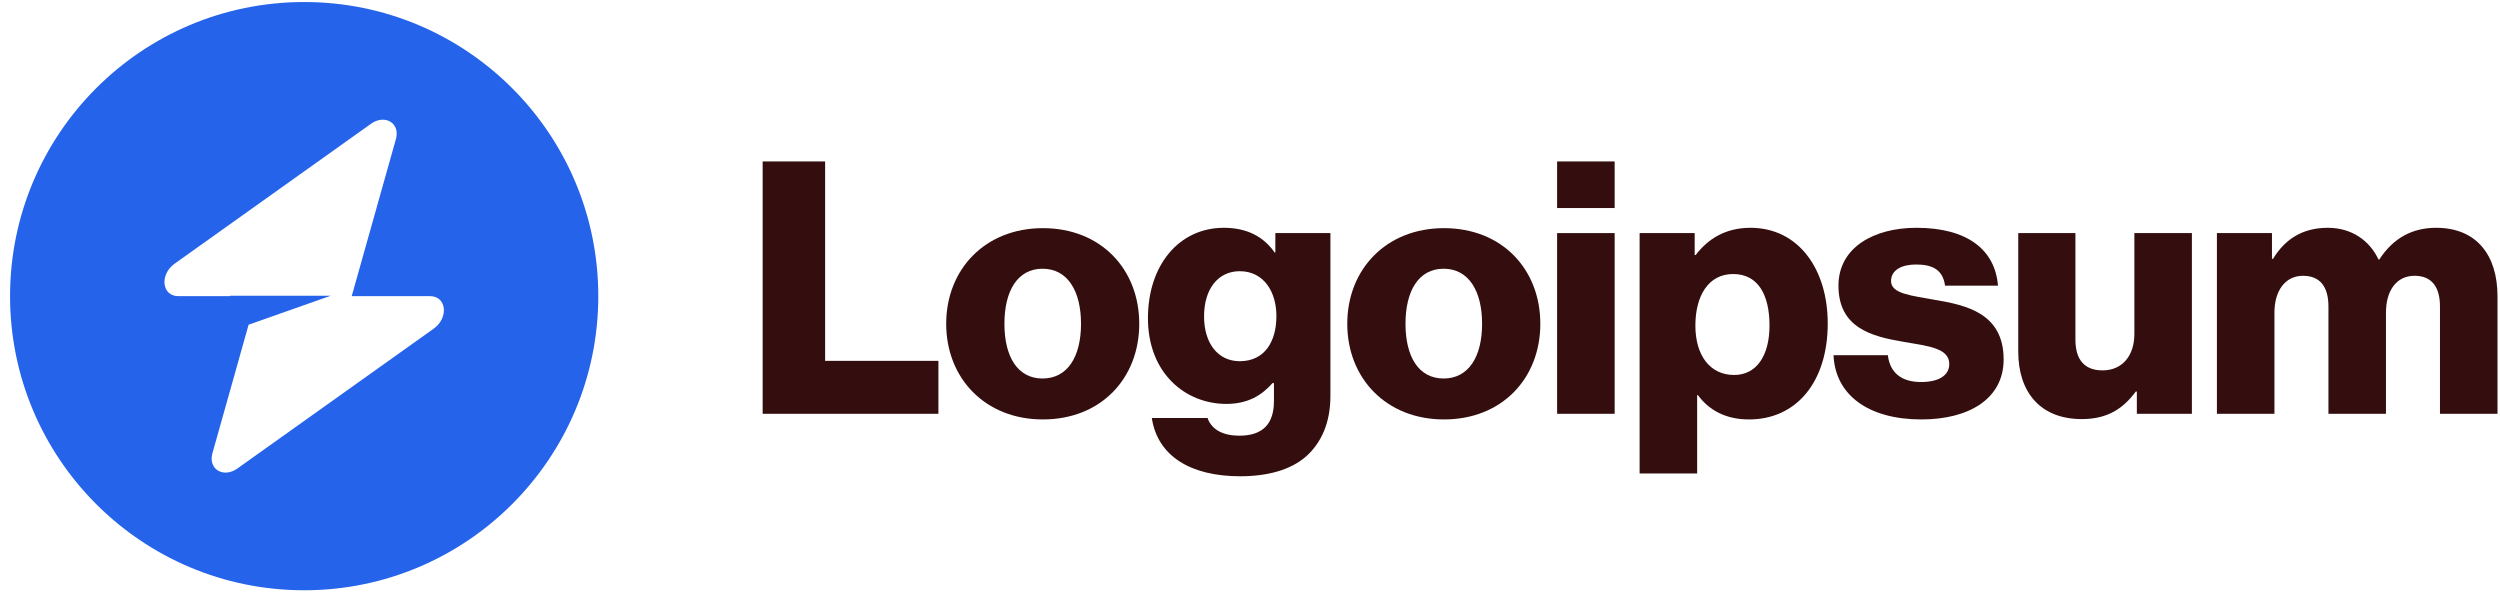
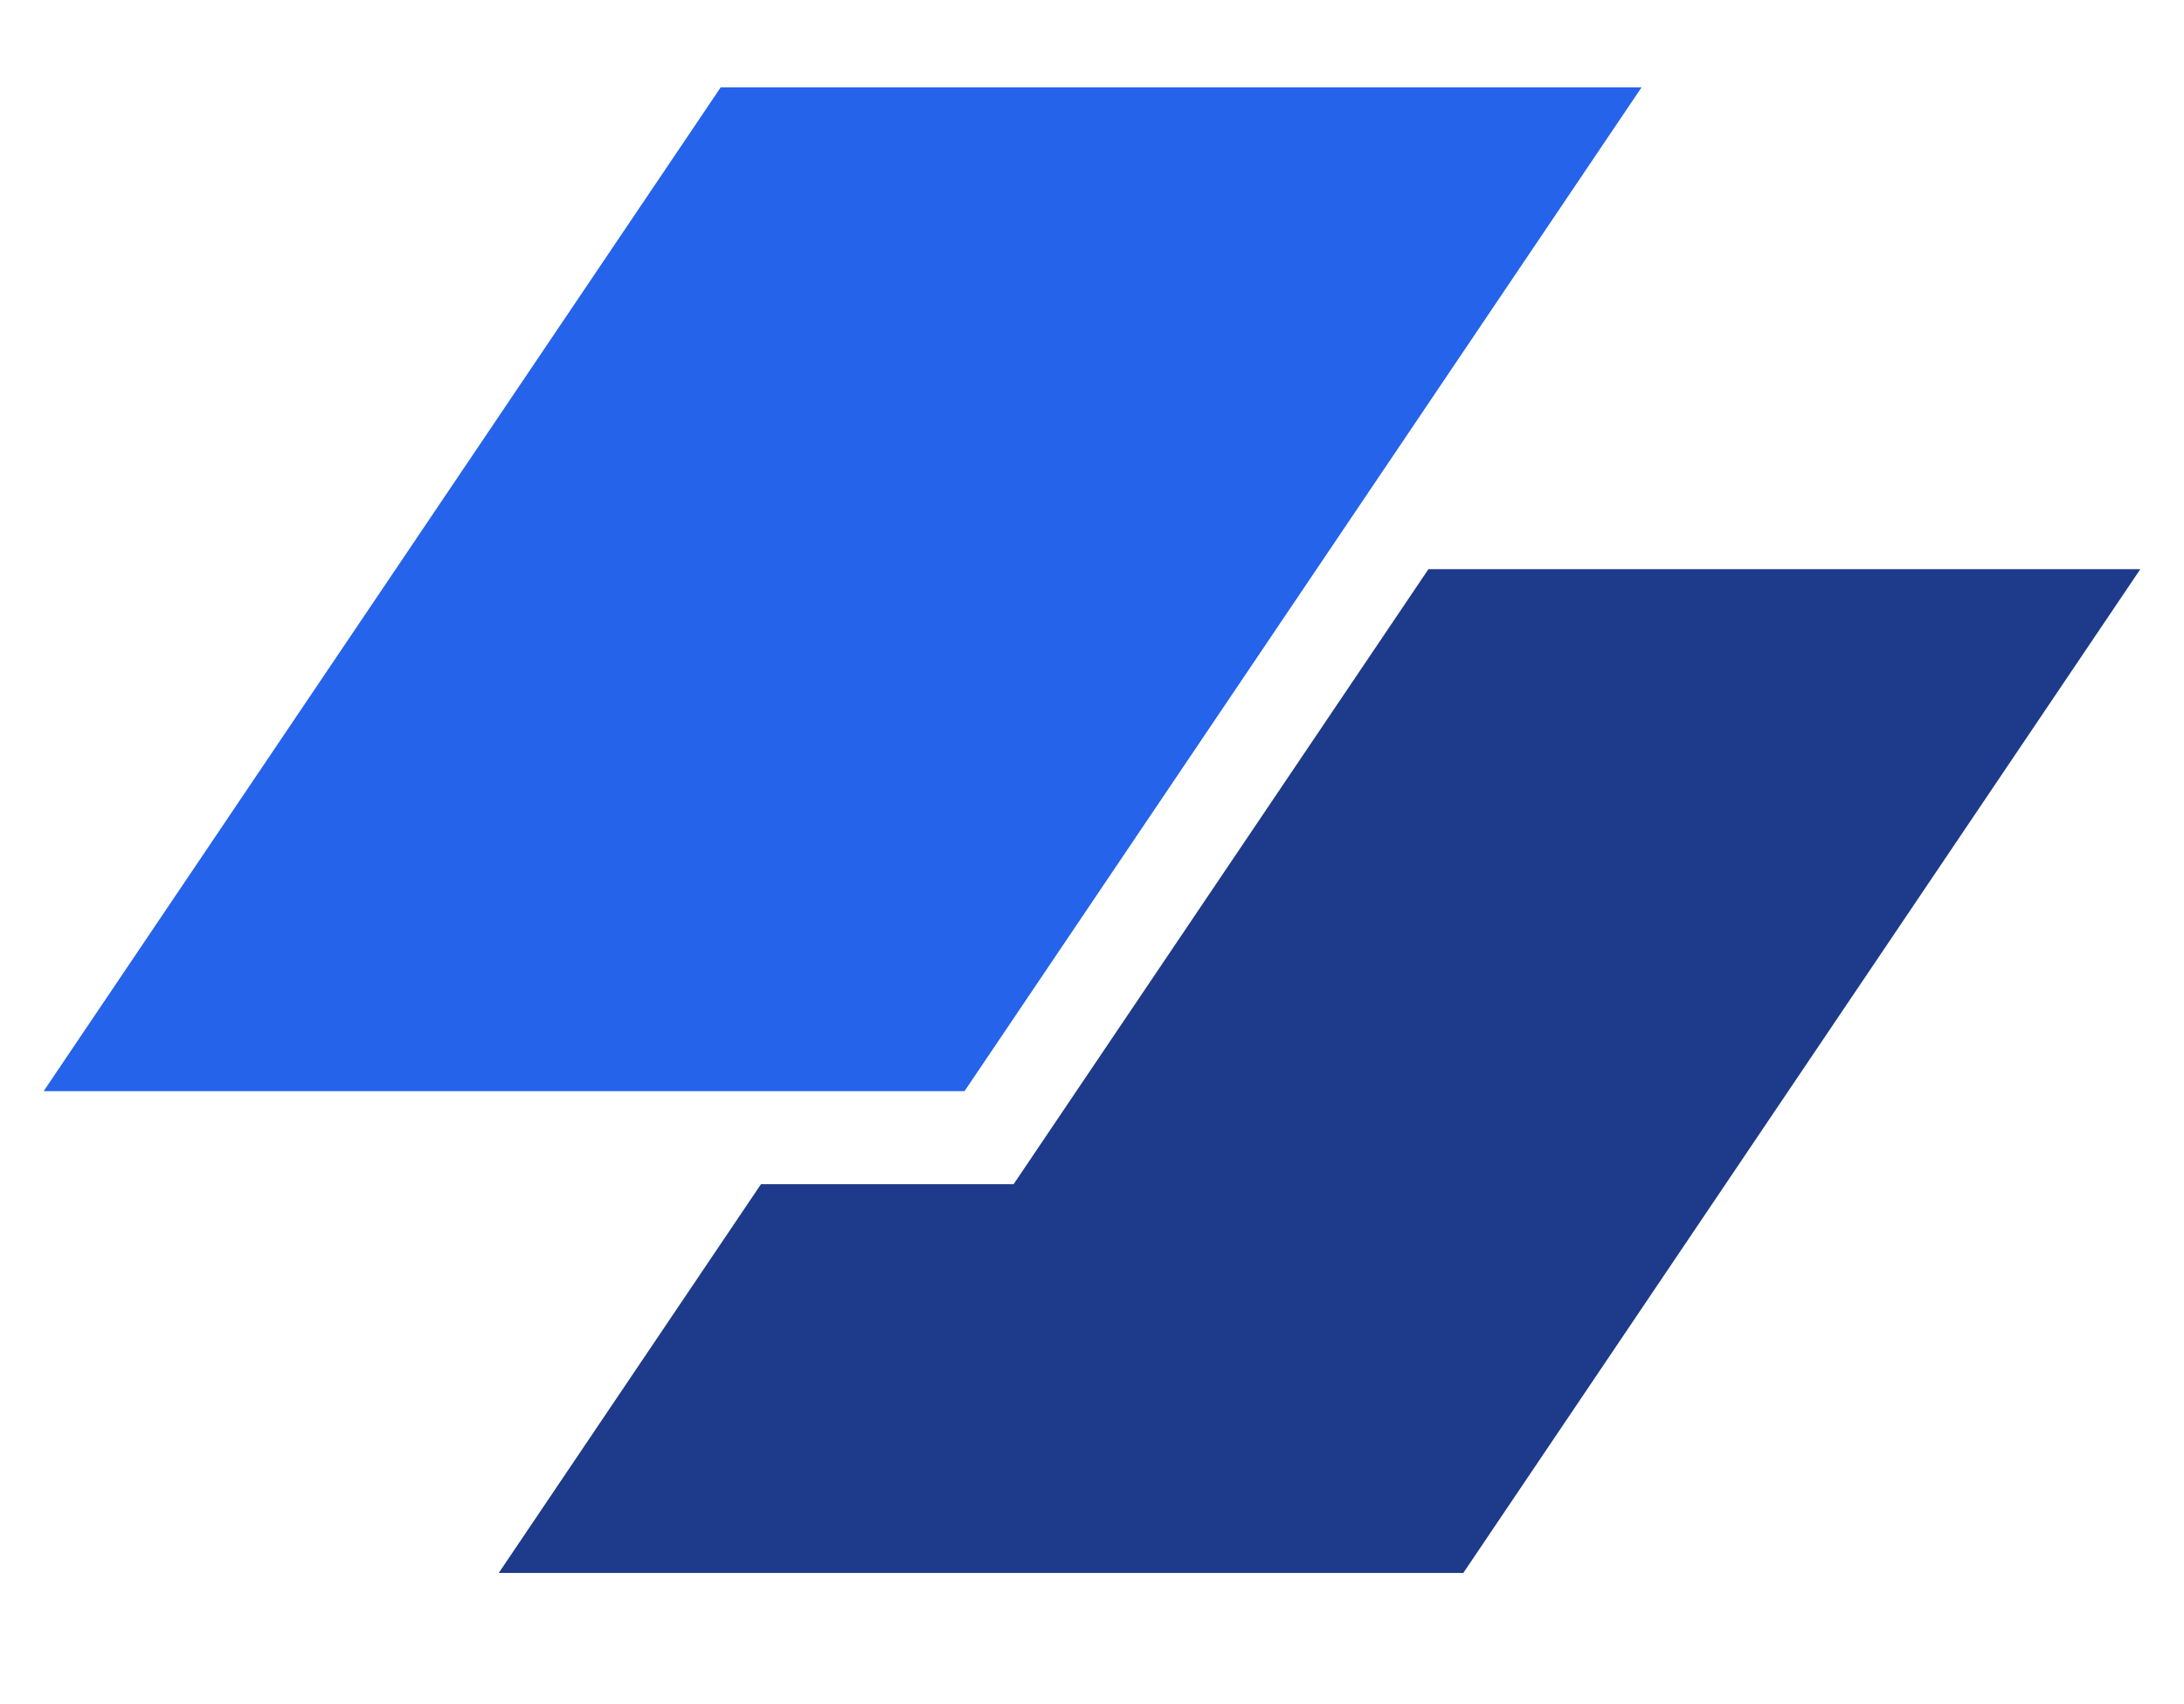
- <svg xmlns="http://www.w3.org/2000/svg" id="logo-54" width="170" height="41" viewBox="0 0 170 41" fill="none">
-   <path d="M51.86 28.138H63.812V24.538H56.108V10.978H51.86V28.138Z" class="cneutral" fill="#340E0E" />
-   <path d="M70.893 25.738C69.189 25.738 68.301 24.25 68.301 22.018C68.301 19.786 69.189 18.274 70.893 18.274C72.597 18.274 73.509 19.786 73.509 22.018C73.509 24.25 72.597 25.738 70.893 25.738ZM70.917 28.522C74.877 28.522 77.469 25.714 77.469 22.018C77.469 18.322 74.877 15.514 70.917 15.514C66.981 15.514 64.341 18.322 64.341 22.018C64.341 25.714 66.981 28.522 70.917 28.522Z" class="cneutral" fill="#340E0E" />
-   <path d="M84.324 32.386C86.148 32.386 87.756 31.978 88.836 31.018C89.82 30.13 90.468 28.786 90.468 26.938V15.85H86.724V17.17H86.676C85.956 16.138 84.852 15.49 83.22 15.49C80.172 15.49 78.06 18.034 78.06 21.634C78.06 25.402 80.628 27.466 83.388 27.466C84.876 27.466 85.812 26.866 86.532 26.05H86.628V27.274C86.628 28.762 85.932 29.626 84.276 29.626C82.98 29.626 82.332 29.074 82.116 28.426H78.324C78.708 30.994 80.94 32.386 84.324 32.386ZM84.3 24.562C82.836 24.562 81.876 23.362 81.876 21.514C81.876 19.642 82.836 18.442 84.3 18.442C85.932 18.442 86.796 19.834 86.796 21.49C86.796 23.218 86.004 24.562 84.3 24.562Z" class="cneutral" fill="#340E0E" />
-   <path d="M98.166 25.738C96.462 25.738 95.574 24.25 95.574 22.018C95.574 19.786 96.462 18.274 98.166 18.274C99.87 18.274 100.782 19.786 100.782 22.018C100.782 24.25 99.87 25.738 98.166 25.738ZM98.19 28.522C102.15 28.522 104.742 25.714 104.742 22.018C104.742 18.322 102.15 15.514 98.19 15.514C94.254 15.514 91.614 18.322 91.614 22.018C91.614 25.714 94.254 28.522 98.19 28.522Z" class="cneutral" fill="#340E0E" />
-   <path d="M105.884 28.138H109.796V15.85H105.884V28.138ZM105.884 14.146H109.796V10.978H105.884V14.146Z" class="cneutral" fill="#340E0E" />
-   <path d="M111.494 32.194H115.406V26.866H115.454C116.222 27.898 117.35 28.522 118.934 28.522C122.15 28.522 124.286 25.978 124.286 21.994C124.286 18.298 122.294 15.49 119.03 15.49C117.35 15.49 116.15 16.234 115.31 17.338H115.238V15.85H111.494V32.194ZM117.926 25.498C116.246 25.498 115.286 24.13 115.286 22.138C115.286 20.146 116.15 18.634 117.854 18.634C119.534 18.634 120.326 20.026 120.326 22.138C120.326 24.226 119.414 25.498 117.926 25.498Z" class="cneutral" fill="#340E0E" />
-   <path d="M130.655 28.522C133.871 28.522 136.247 27.13 136.247 24.442C136.247 21.298 133.703 20.746 131.543 20.386C129.983 20.098 128.591 19.978 128.591 19.114C128.591 18.346 129.335 17.986 130.295 17.986C131.375 17.986 132.119 18.322 132.263 19.426H135.863C135.671 17.002 133.799 15.49 130.319 15.49C127.415 15.49 125.015 16.834 125.015 19.426C125.015 22.306 127.295 22.882 129.431 23.242C131.063 23.53 132.551 23.65 132.551 24.754C132.551 25.546 131.807 25.978 130.631 25.978C129.335 25.978 128.519 25.378 128.375 24.154H124.679C124.799 26.866 127.055 28.522 130.655 28.522Z" class="cneutral" fill="#340E0E" />
-   <path d="M141.561 28.498C143.265 28.498 144.345 27.826 145.233 26.626H145.305V28.138H149.049V15.85H145.137V22.714C145.137 24.178 144.321 25.186 142.977 25.186C141.729 25.186 141.129 24.442 141.129 23.098V15.85H137.241V23.914C137.241 26.65 138.729 28.498 141.561 28.498Z" class="cneutral" fill="#340E0E" />
-   <path d="M150.75 28.138H154.662V21.25C154.662 19.786 155.382 18.754 156.606 18.754C157.782 18.754 158.334 19.522 158.334 20.842V28.138H162.246V21.25C162.246 19.786 162.942 18.754 164.19 18.754C165.366 18.754 165.918 19.522 165.918 20.842V28.138H169.83V20.146C169.83 17.386 168.438 15.49 165.654 15.49C164.07 15.49 162.75 16.162 161.79 17.65H161.742C161.118 16.33 159.894 15.49 158.286 15.49C156.51 15.49 155.334 16.33 154.566 17.602H154.494V15.85H150.75V28.138Z" class="cneutral" fill="#340E0E" />
-   <path fill-rule="evenodd" clip-rule="evenodd" d="M20.684 40.138C31.73 40.138 40.684 31.184 40.684 20.138C40.684 9.092 31.73 0.138 20.684 0.138C9.638 0.138 0.684 9.092 0.684 20.138C0.684 31.184 9.638 40.138 20.684 40.138ZM26.923 9.455C27.227 8.376 26.18 7.738 25.224 8.419L11.877 17.928C10.84 18.666 11.003 20.138 12.122 20.138L15.637 20.138V20.111H22.487L16.905 22.08L14.445 30.821C14.141 31.9 15.188 32.538 16.144 31.857L29.491 22.349C30.528 21.61 30.365 20.138 29.246 20.138L23.916 20.138L26.923 9.455Z" class="ccustom" fill="#2563eb" />
+ <svg xmlns="http://www.w3.org/2000/svg" id="logo-35" width="50" height="39" viewBox="0 0 50 39" fill="none">
+   <path d="M16.499 2H37.581L22.082 24.973H1L16.499 2Z" class="ccompli1" fill="#2563EB" />
+   <path d="M17.422 27.102L11.419 36H33.501L49 13.027H32.702L23.206 27.102H17.422Z" class="ccustom" fill="#1E3A8A" />
</svg>
